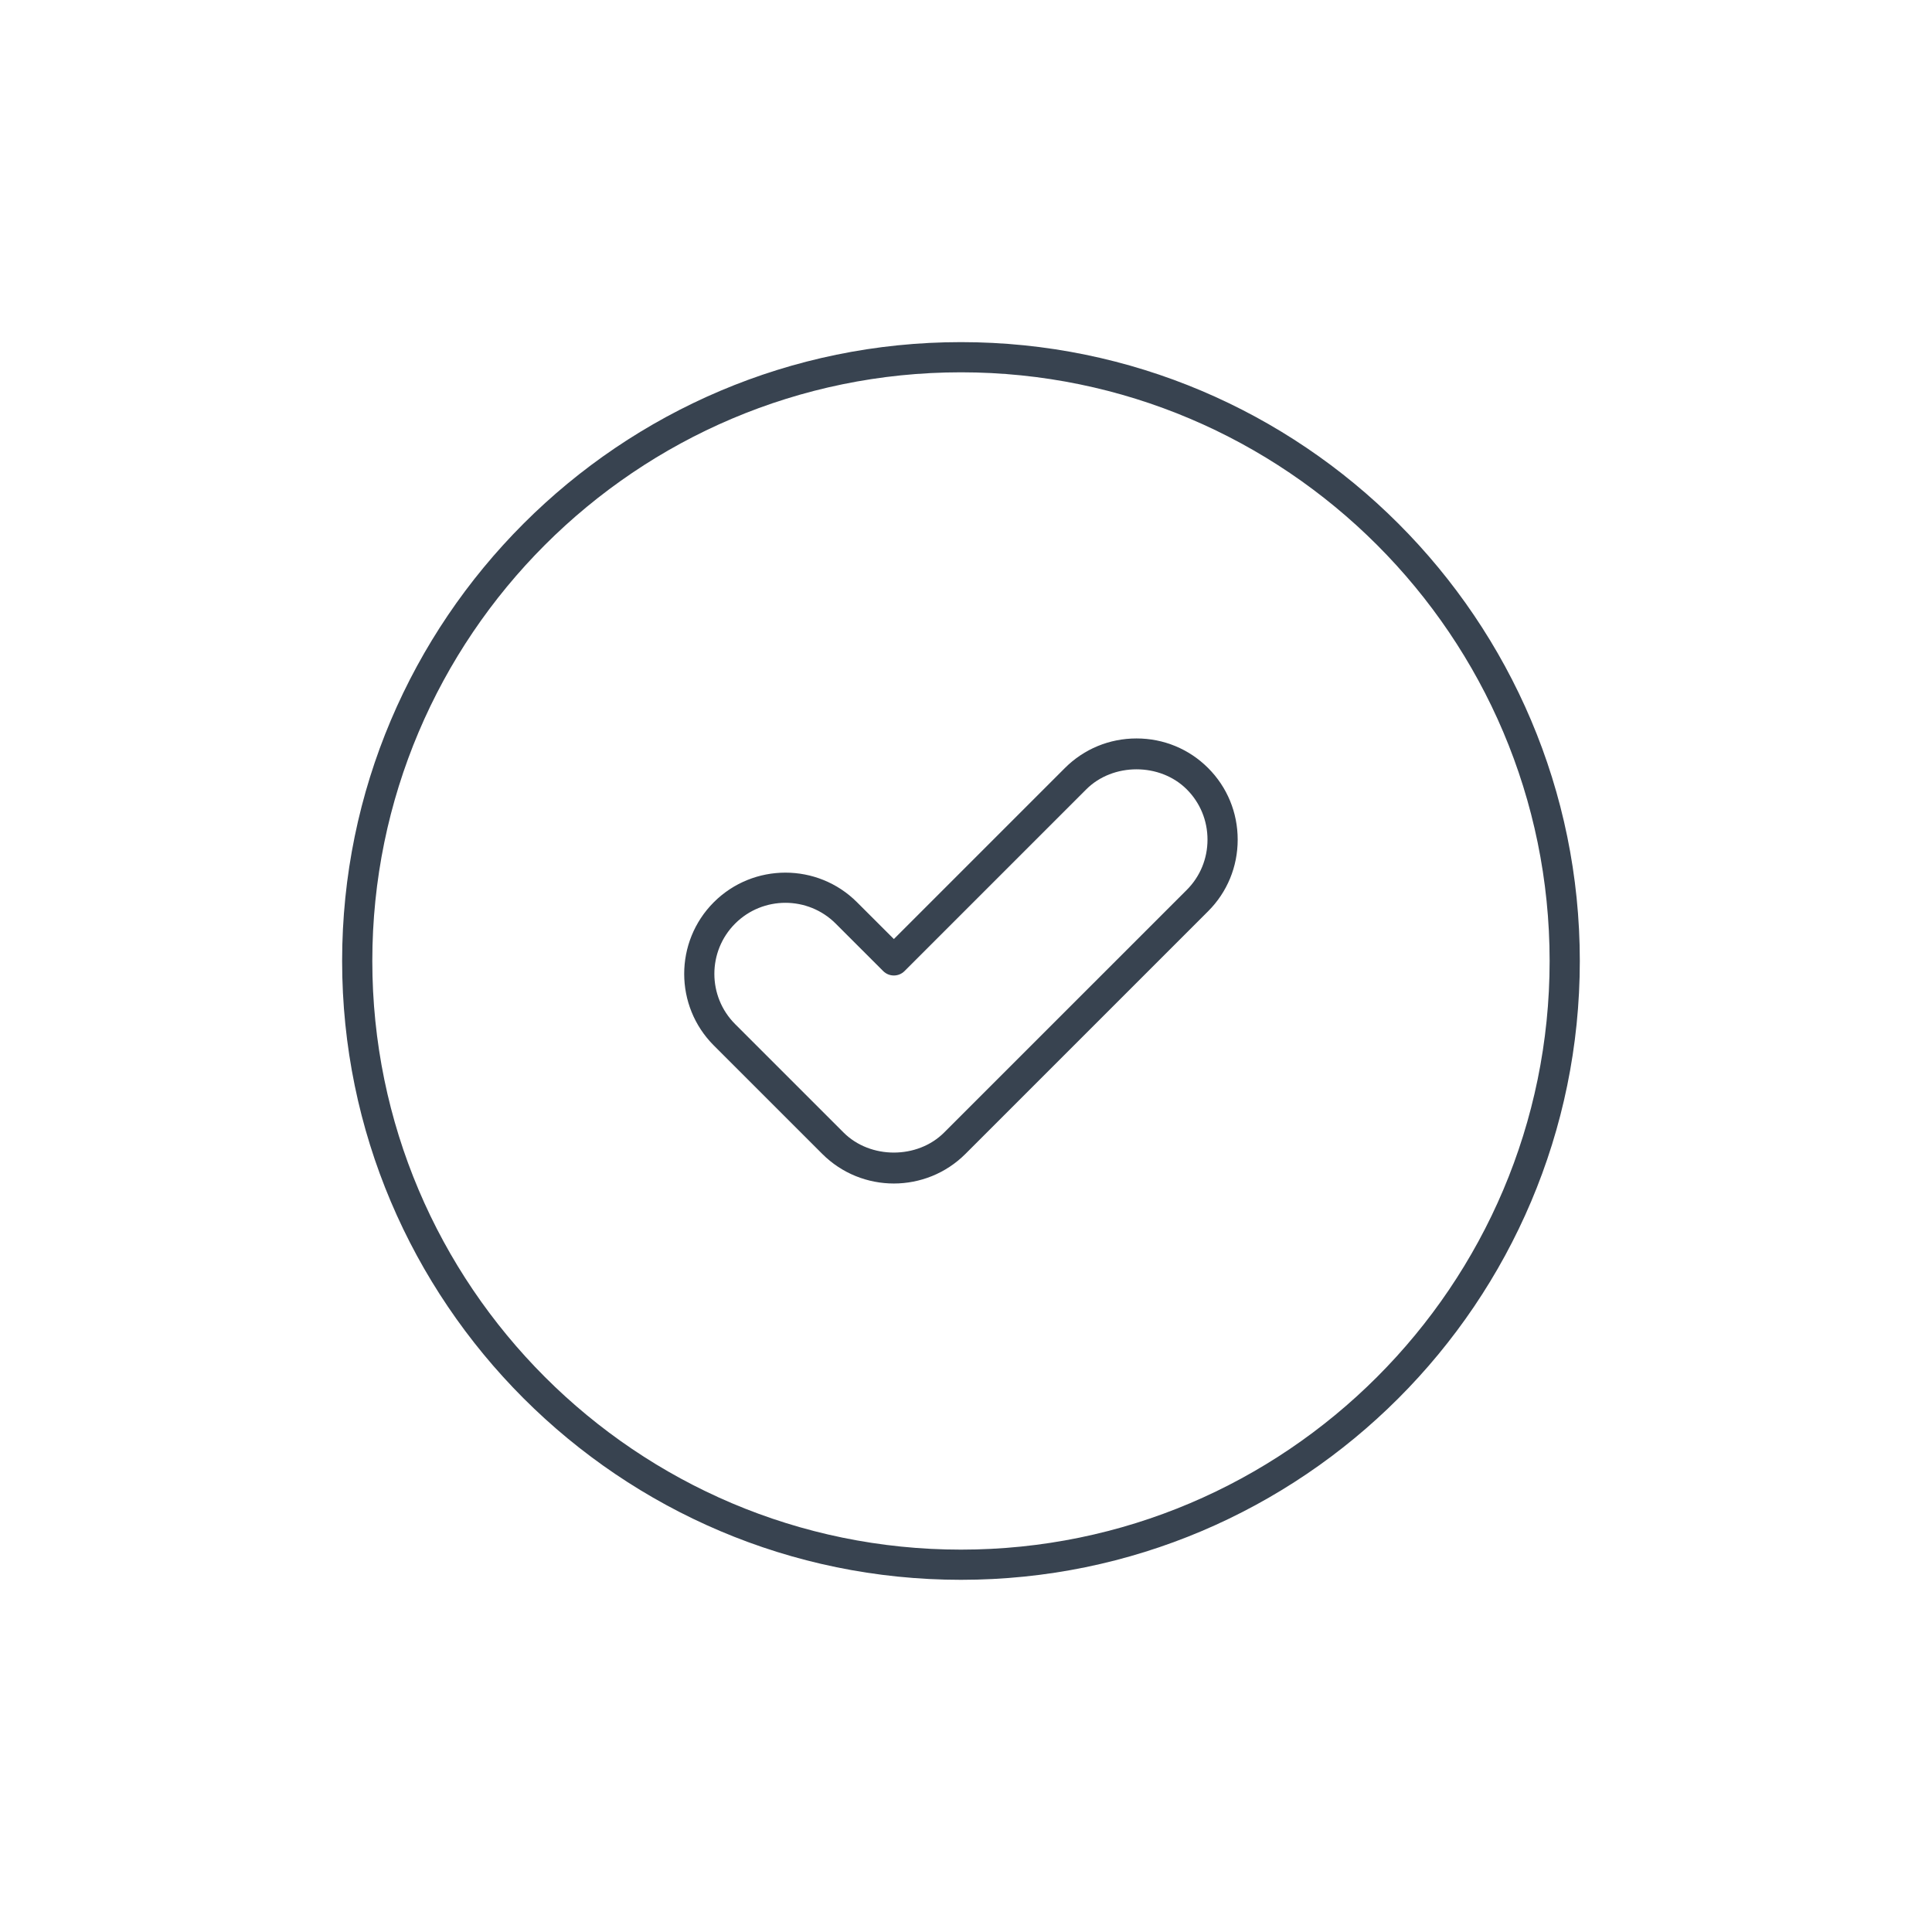
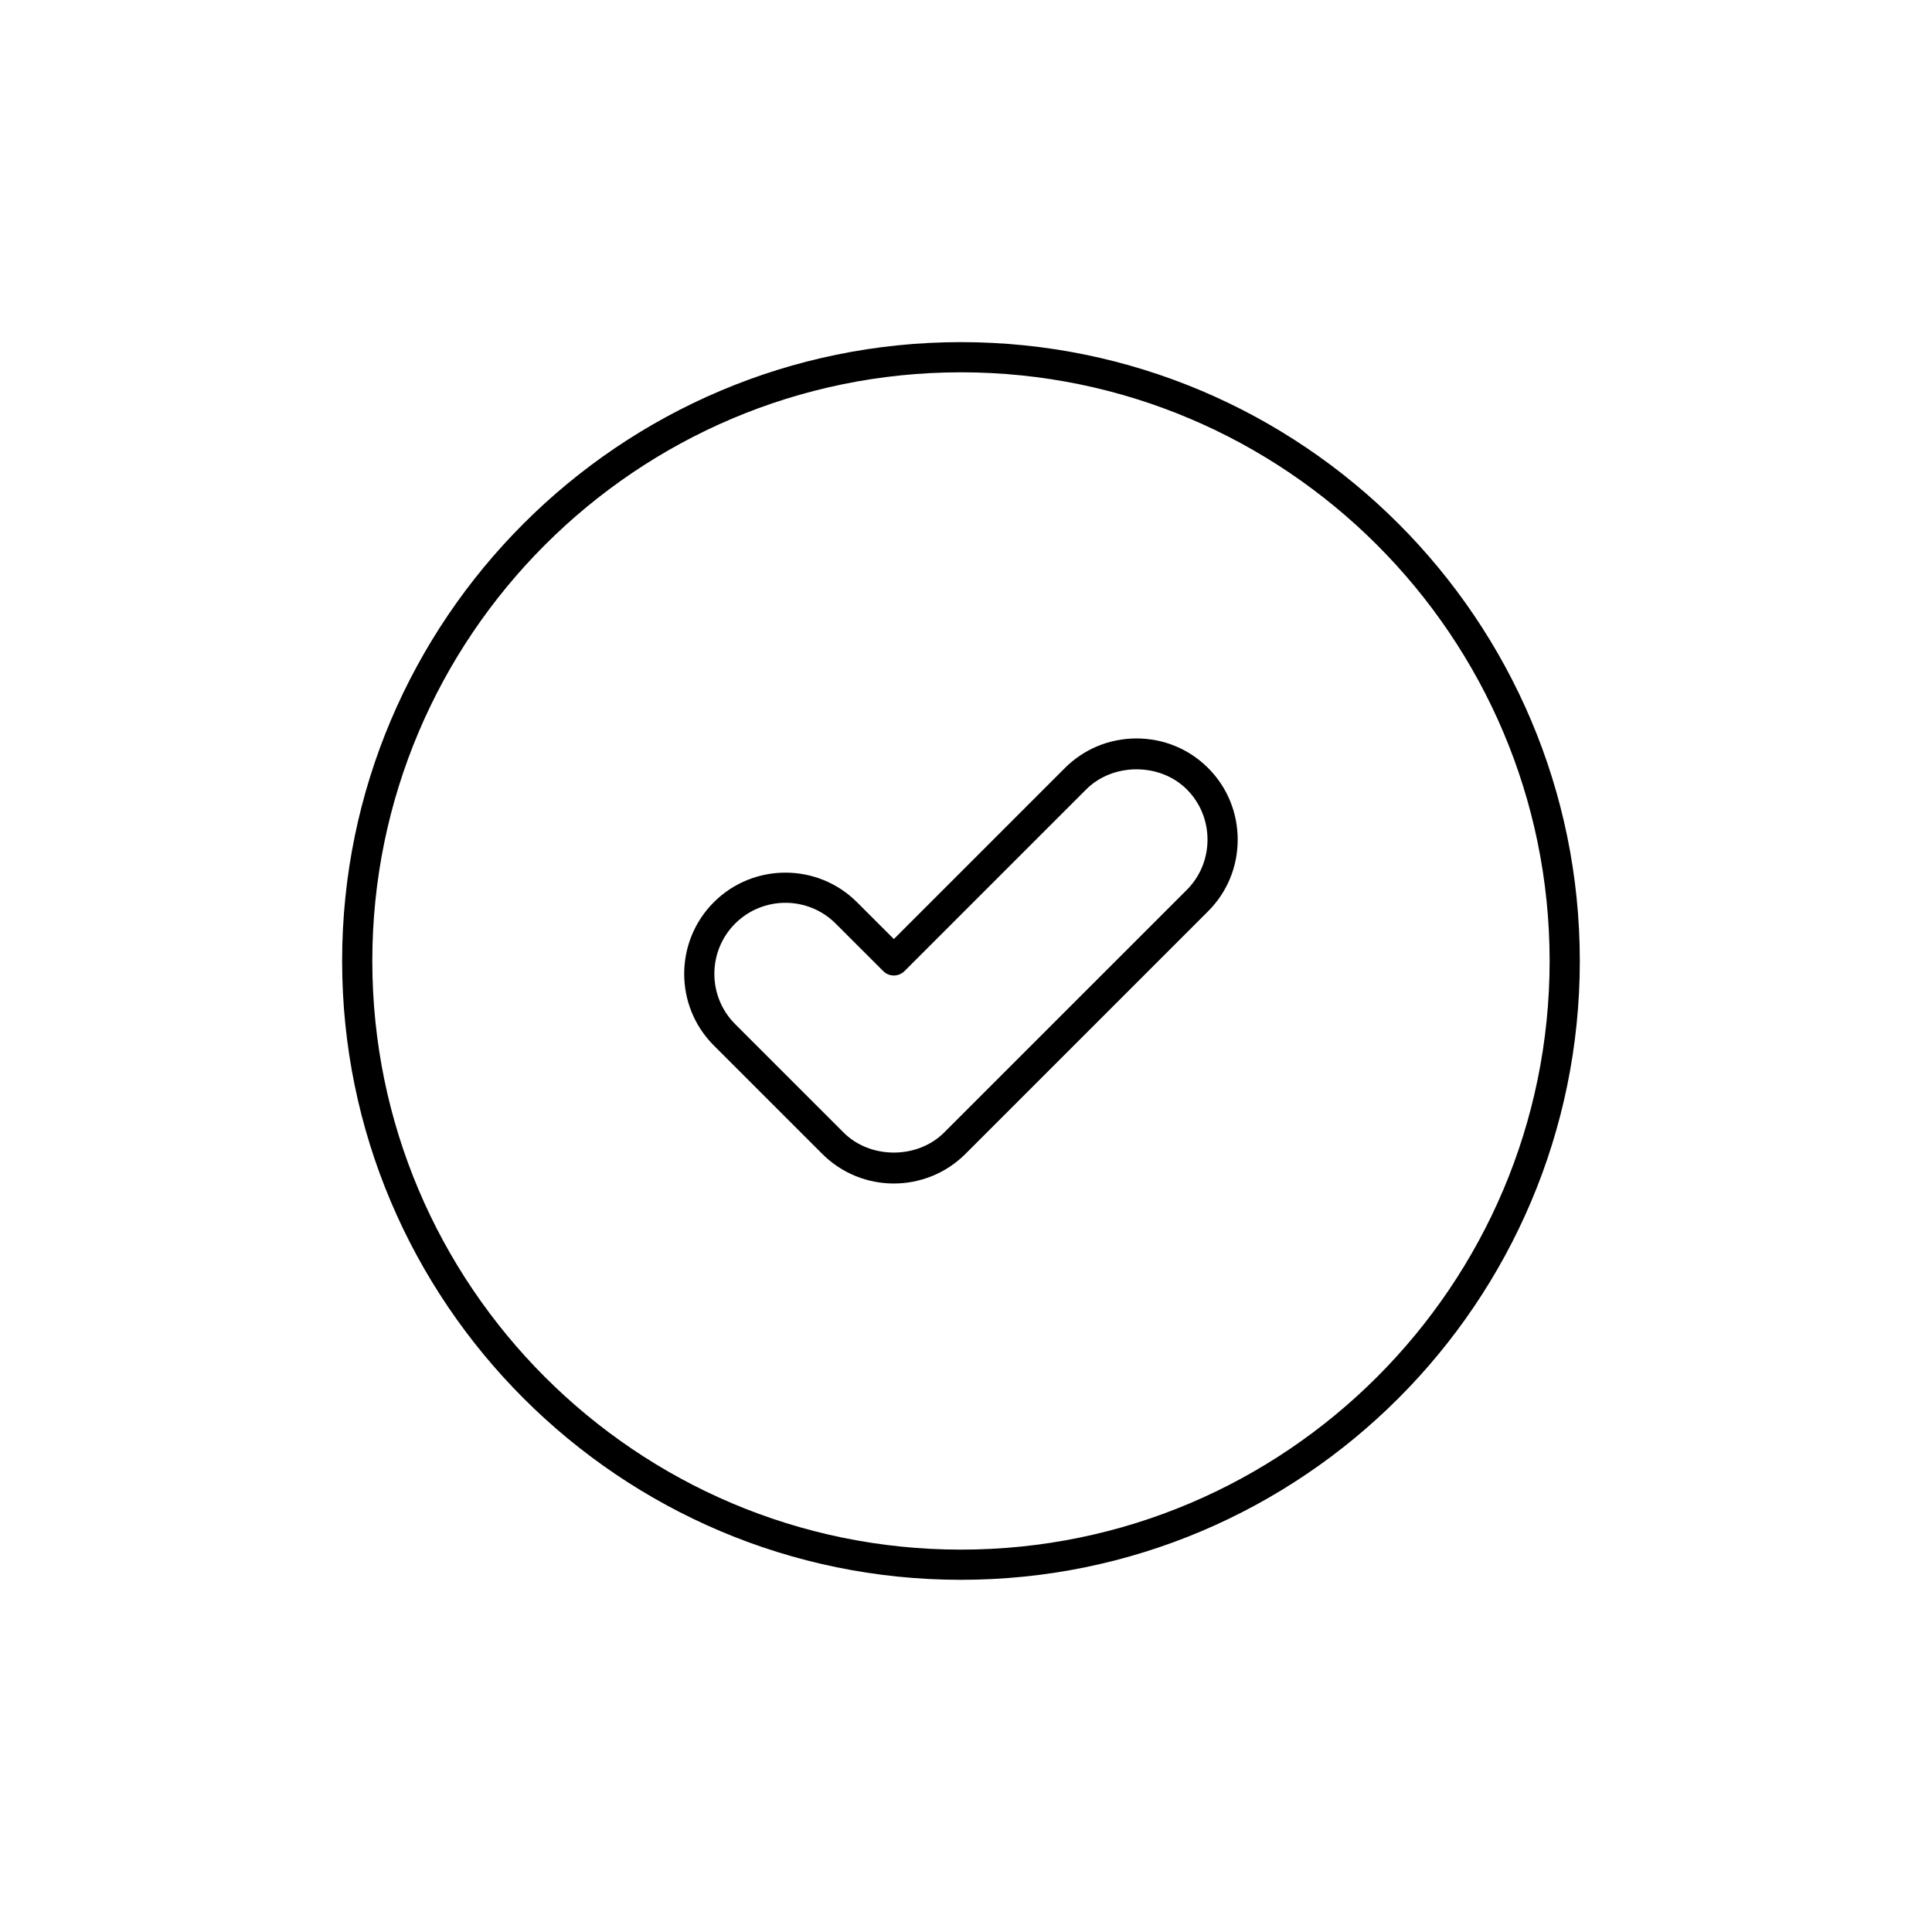
<svg xmlns="http://www.w3.org/2000/svg" width="96px" height="96px" viewBox="0 0 96 96" version="1.1">
-   <g id="Actions-/-04-XL-/-06-check-xl" stroke="none" stroke-width="1" fill="none" fill-rule="evenodd">
-     <path d="M47.75,17 C64.706,17 78.5,30.794 78.5,47.75 C78.5,64.706 64.706,78.5 47.75,78.5 C30.794,78.5 17,64.706 17,47.75 C17,30.794 30.794,17 47.75,17 Z M47.75,18.5 C31.622,18.5 18.5,31.622 18.5,47.75 C18.5,63.878 31.622,77 47.75,77 C63.878,77 77,63.878 77,47.75 C77,31.622 63.878,18.5 47.75,18.5 Z M56.473,36.693 C57.82,36.693 59.084,37.215 60.031,38.163 C60.978,39.11 61.5,40.374 61.5,41.721 C61.5,43.069 60.978,44.333 60.031,45.279 L47.973,57.336 C46.992,58.317 45.703,58.807 44.415,58.808 C43.126,58.808 41.838,58.317 40.857,57.336 L35.468,51.948 C33.507,49.987 33.507,46.795 35.468,44.832 C37.43,42.871 40.624,42.87 42.585,44.832 L44.416,46.661 L52.914,38.163 C53.861,37.215 55.126,36.693 56.473,36.693 Z M53.975,39.223 L44.946,48.252 C44.653,48.545 44.178,48.545 43.885,48.252 L41.524,45.892 C40.836,45.204 39.931,44.86 39.027,44.86 C38.122,44.86 37.218,45.204 36.529,45.892 C35.152,47.27 35.152,49.511 36.529,50.888 L41.918,56.276 C43.245,57.603 45.586,57.602 46.912,56.276 L58.97,44.219 C59.634,43.555 60,42.668 60,41.721 C60,40.774 59.634,39.887 58.97,39.223 C57.642,37.895 55.303,37.895 53.975,39.223 Z" id="⌐-Icon-color" fill="#384350" fill-rule="nonzero" />
+   <g id="Actions-/-04-XL-/-06-check-xl" stroke="none" stroke-width="1">
+     <path d="M47.75,17 C64.706,17 78.5,30.794 78.5,47.75 C78.5,64.706 64.706,78.5 47.75,78.5 C30.794,78.5 17,64.706 17,47.75 C17,30.794 30.794,17 47.75,17 Z M47.75,18.5 C31.622,18.5 18.5,31.622 18.5,47.75 C18.5,63.878 31.622,77 47.75,77 C63.878,77 77,63.878 77,47.75 C77,31.622 63.878,18.5 47.75,18.5 Z M56.473,36.693 C57.82,36.693 59.084,37.215 60.031,38.163 C60.978,39.11 61.5,40.374 61.5,41.721 C61.5,43.069 60.978,44.333 60.031,45.279 L47.973,57.336 C46.992,58.317 45.703,58.807 44.415,58.808 C43.126,58.808 41.838,58.317 40.857,57.336 L35.468,51.948 C33.507,49.987 33.507,46.795 35.468,44.832 C37.43,42.871 40.624,42.87 42.585,44.832 L44.416,46.661 L52.914,38.163 C53.861,37.215 55.126,36.693 56.473,36.693 Z M53.975,39.223 L44.946,48.252 C44.653,48.545 44.178,48.545 43.885,48.252 L41.524,45.892 C40.836,45.204 39.931,44.86 39.027,44.86 C38.122,44.86 37.218,45.204 36.529,45.892 C35.152,47.27 35.152,49.511 36.529,50.888 L41.918,56.276 C43.245,57.603 45.586,57.602 46.912,56.276 L58.97,44.219 C59.634,43.555 60,42.668 60,41.721 C60,40.774 59.634,39.887 58.97,39.223 C57.642,37.895 55.303,37.895 53.975,39.223 Z" id="⌐-Icon-color" />
  </g>
</svg>
